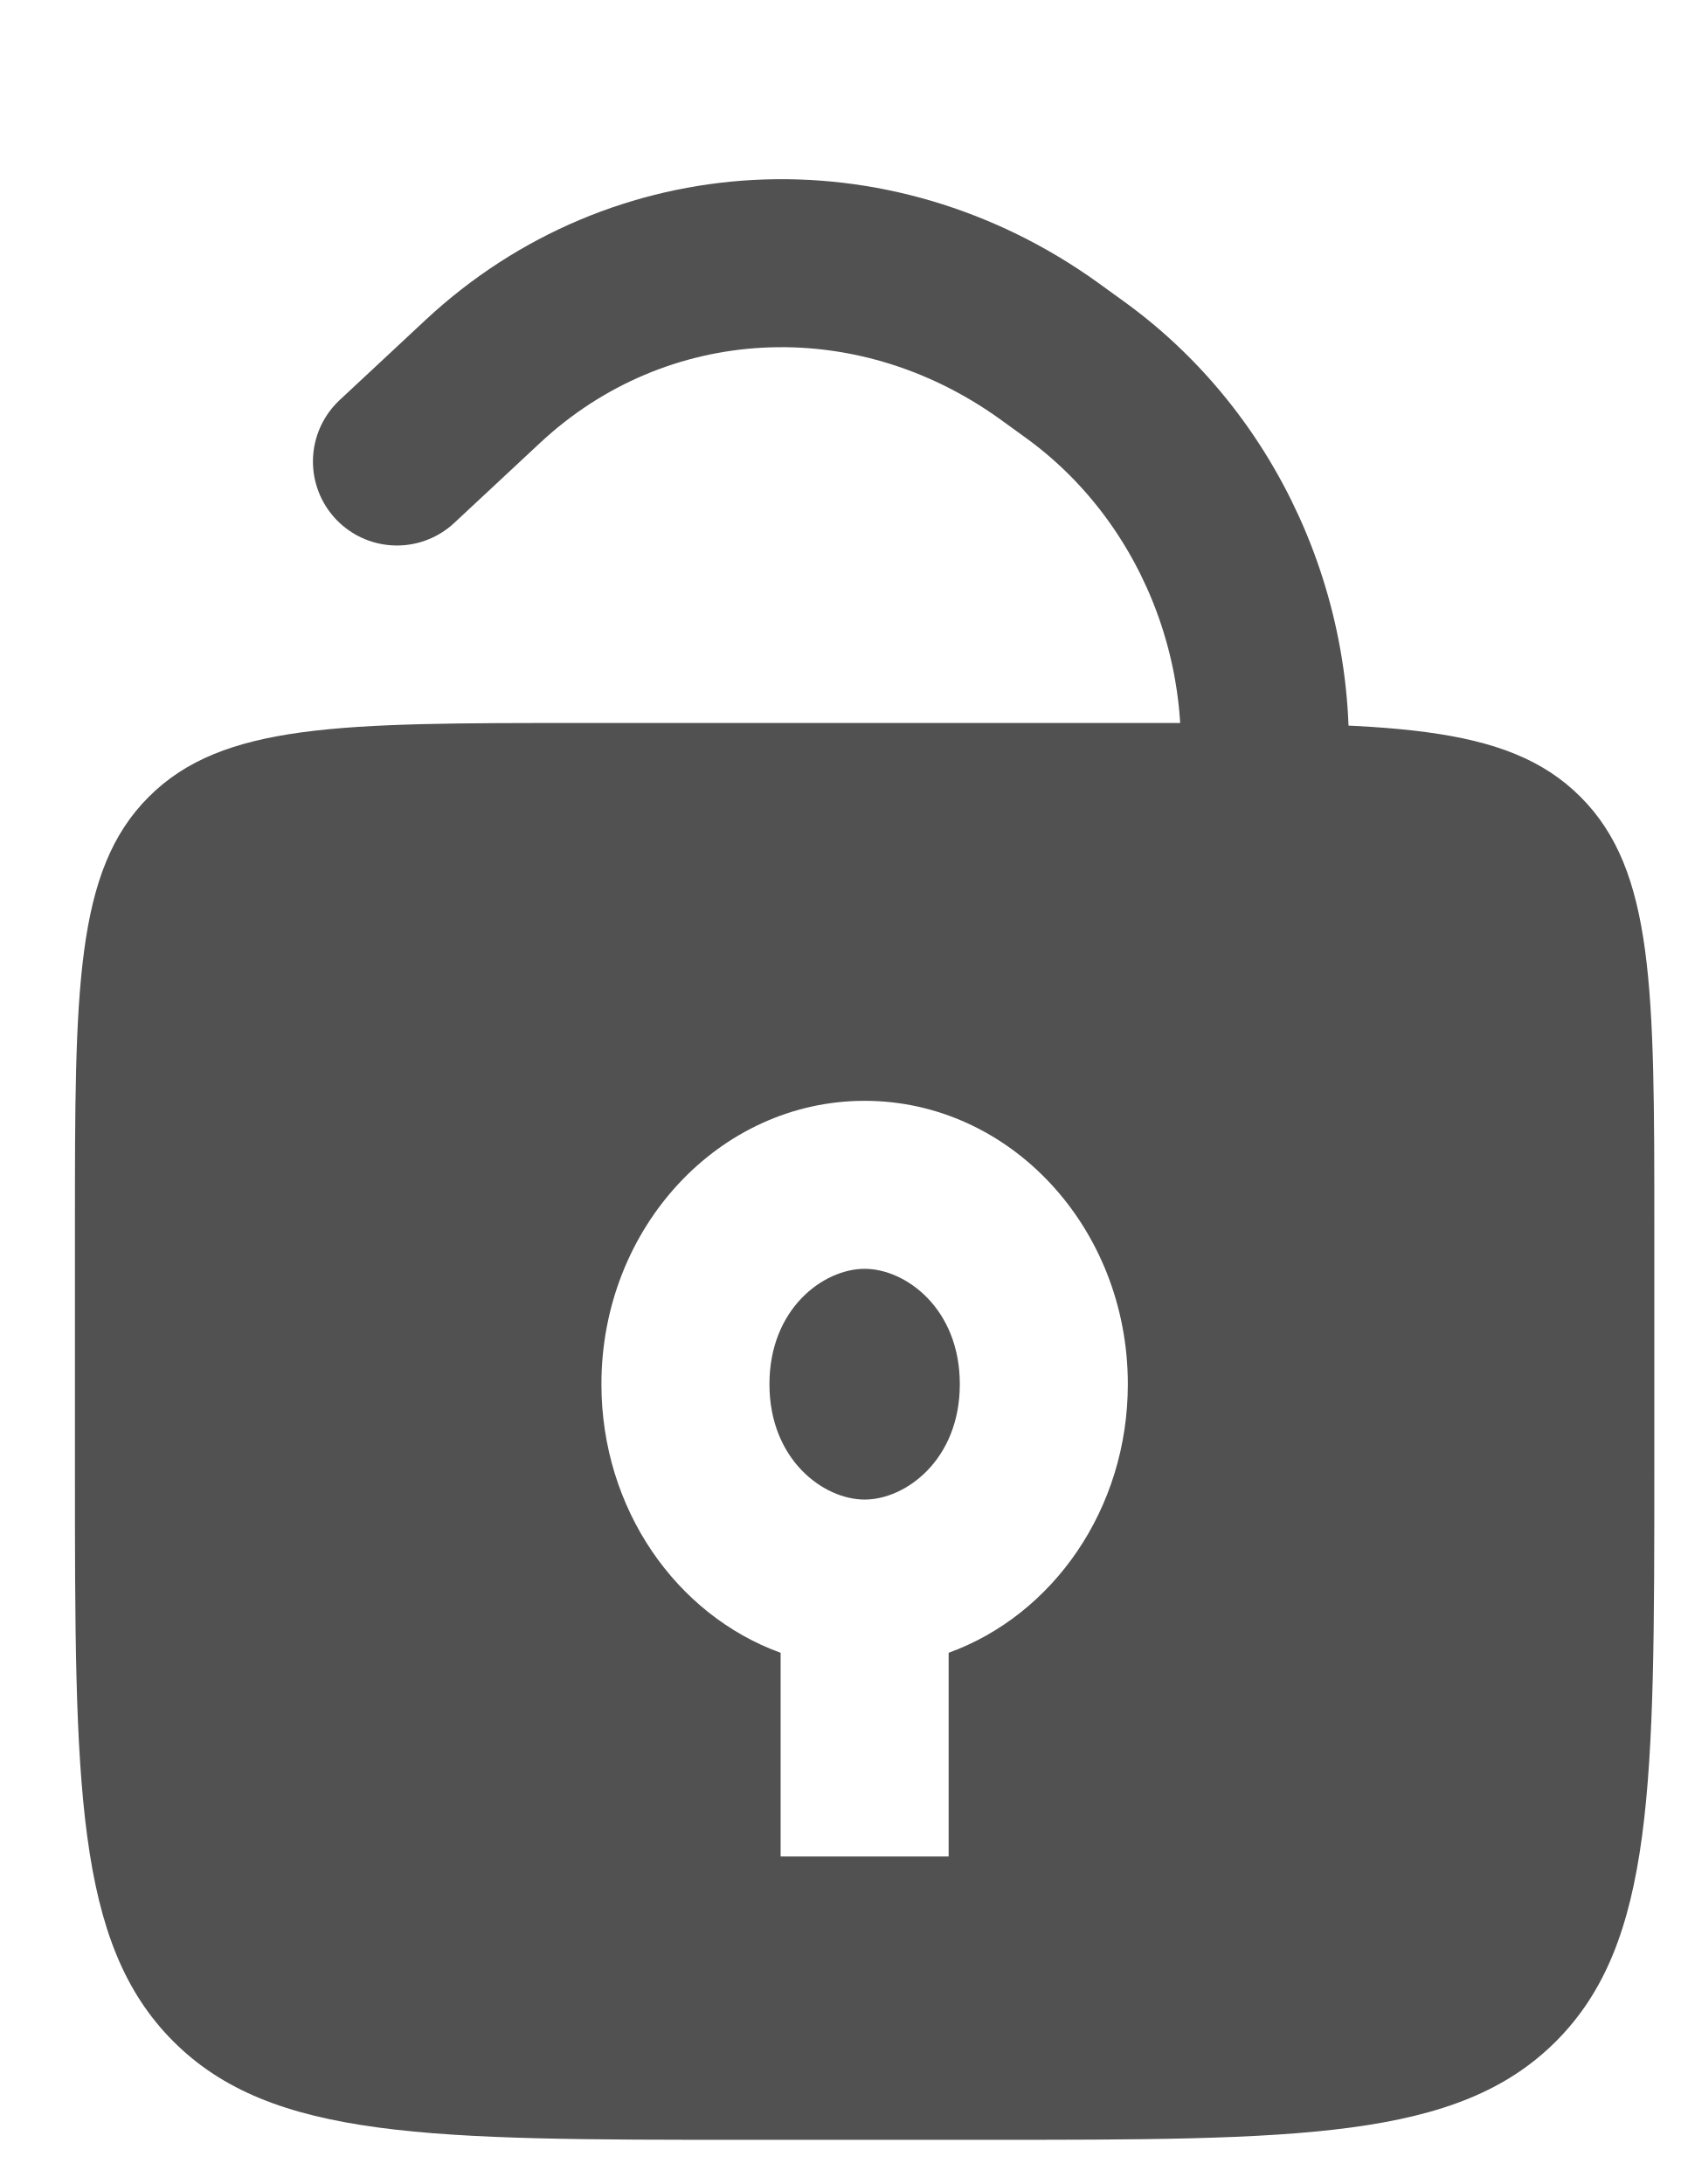
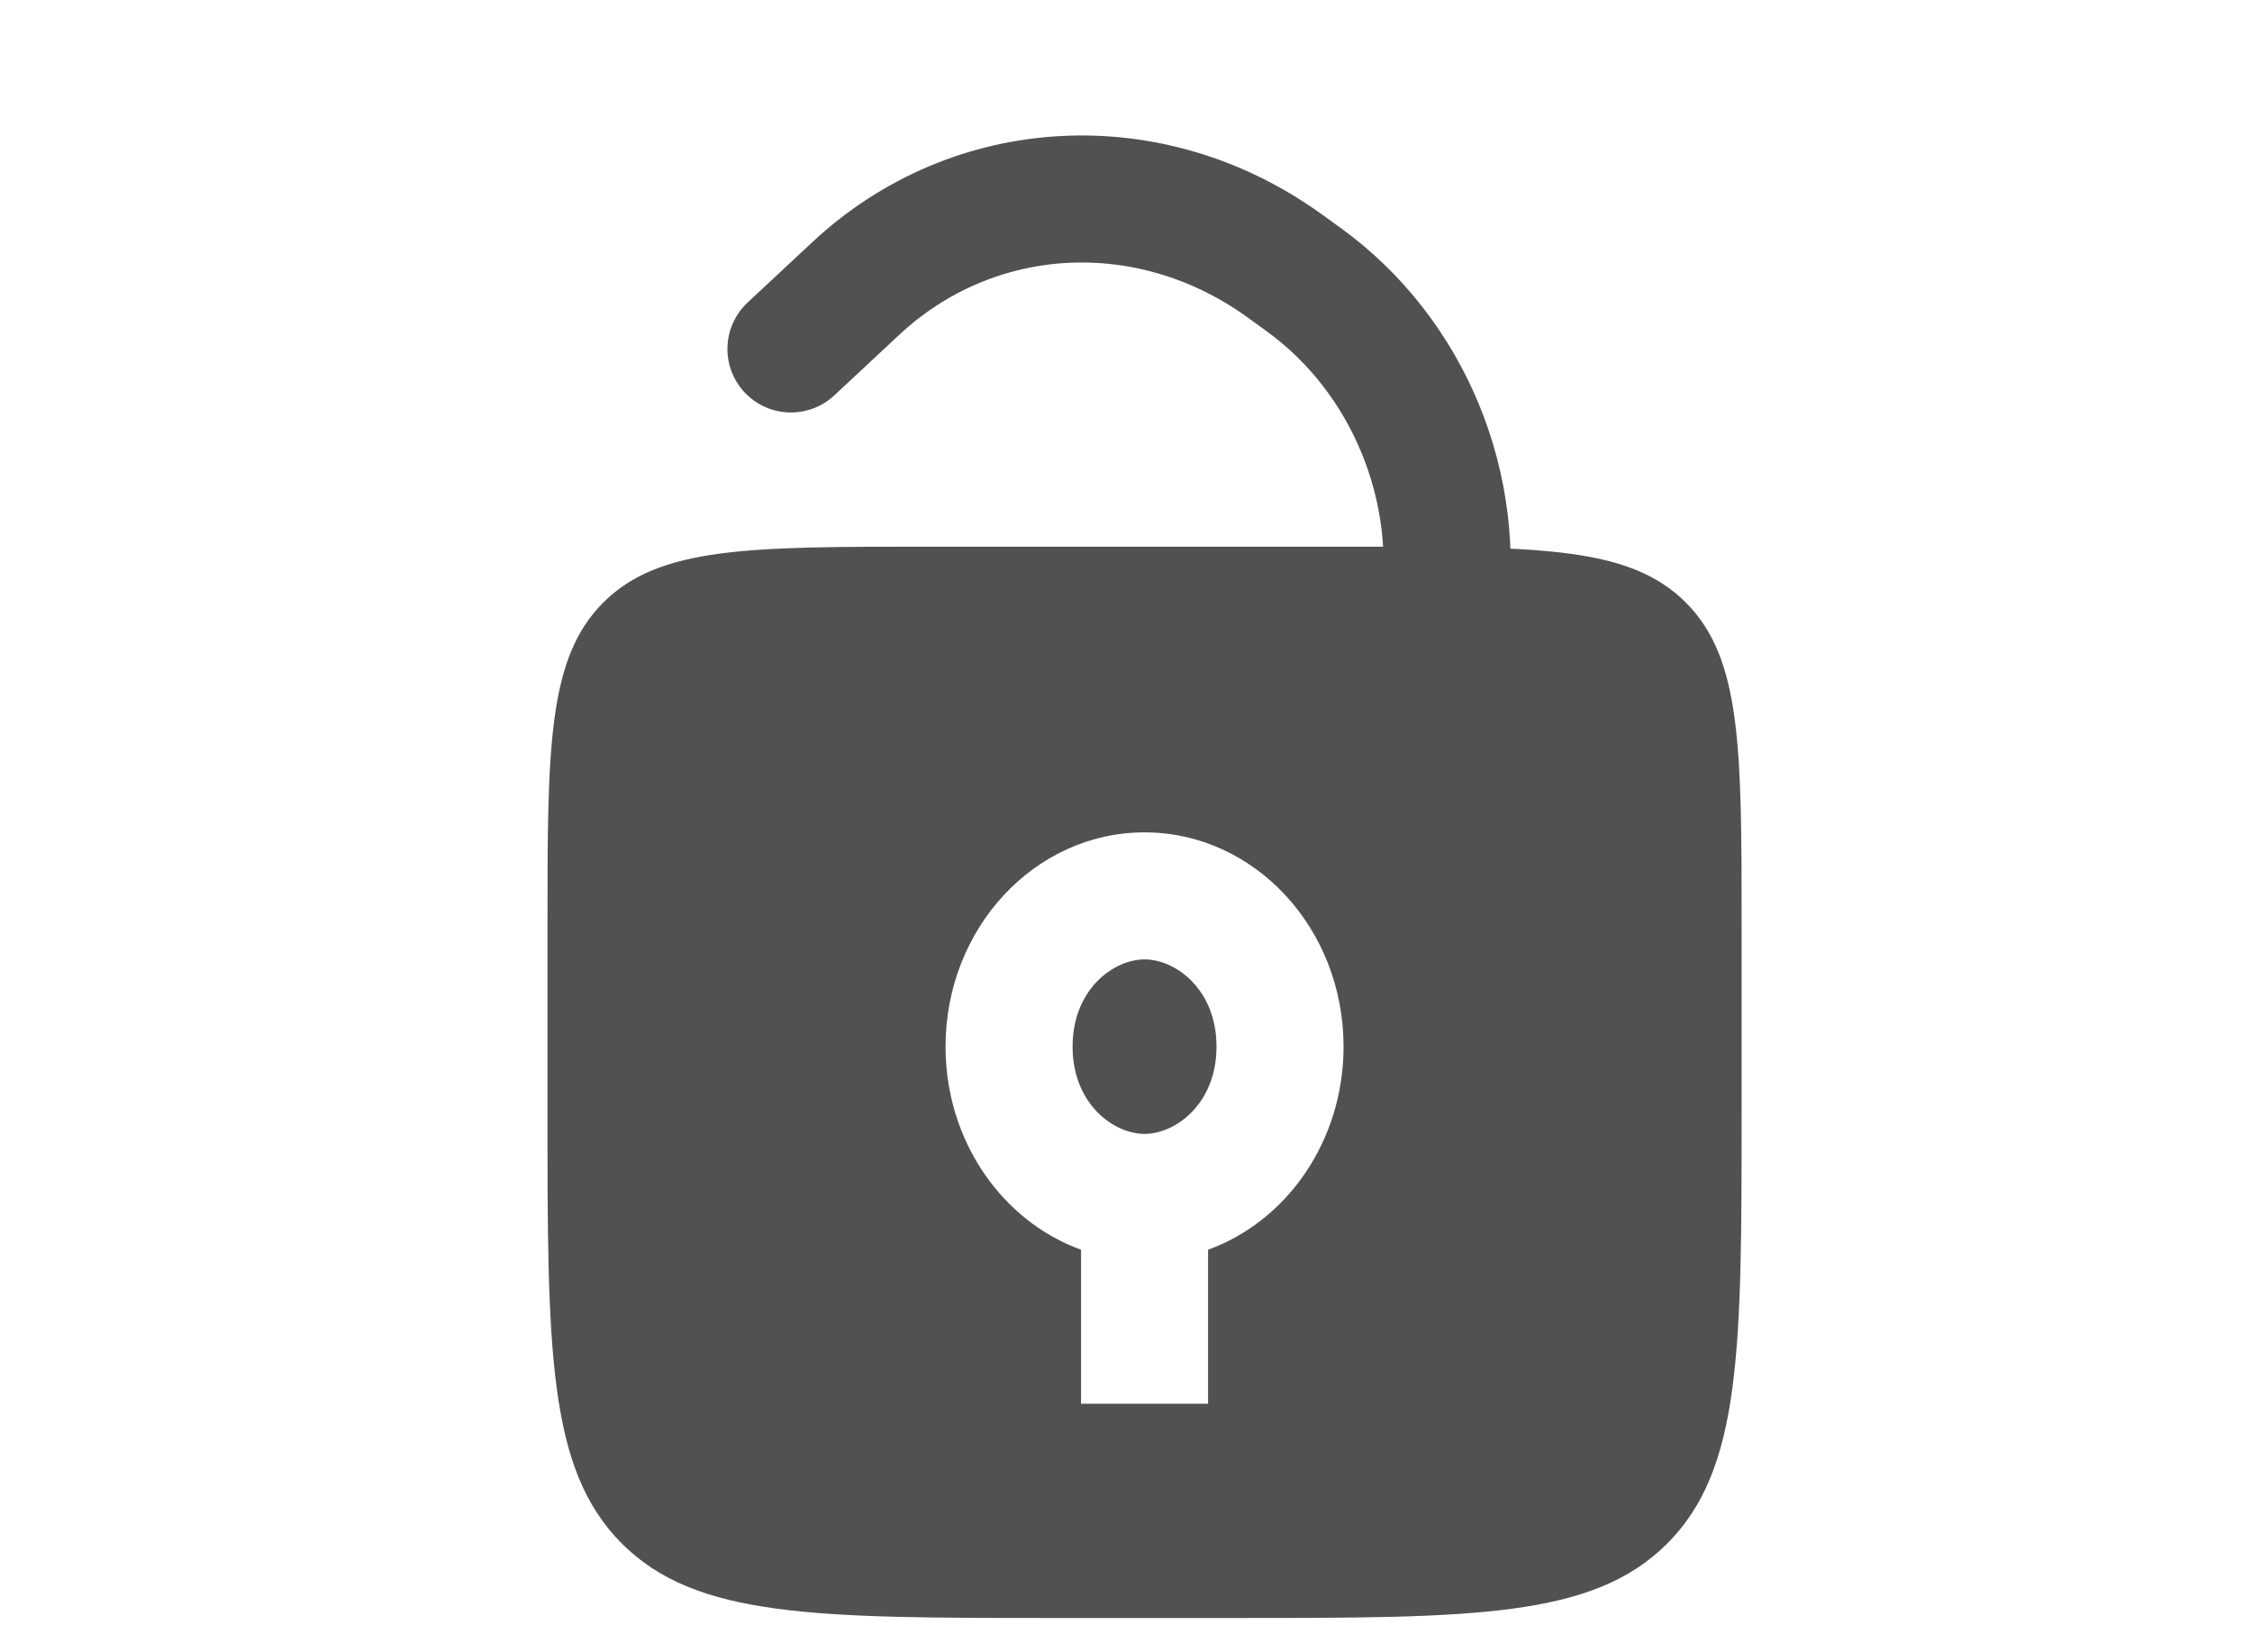
- <svg xmlns="http://www.w3.org/2000/svg" width="20" height="26" viewBox="0 0 20 26" fill="none">
+ <svg xmlns="http://www.w3.org/2000/svg" width="30" height="22" viewBox="0 0 20 26" fill="none">
  <path fill-rule="evenodd" clip-rule="evenodd" d="M1.771 9.486C0.892 10.364 0.892 11.779 0.892 14.607V17.474C0.892 21.245 0.892 23.131 2.064 24.303C3.235 25.474 5.121 25.474 8.892 25.474H11.692C15.463 25.474 17.349 25.474 18.52 24.303C19.692 23.131 19.692 21.245 19.692 17.474V14.607C19.692 11.779 19.692 10.364 18.813 9.486C17.935 8.607 16.52 8.607 13.692 8.607H6.892C4.064 8.607 2.65 8.607 1.771 9.486ZM10.292 17.852C10.781 17.852 11.425 17.378 11.425 16.478C11.425 15.578 10.781 15.105 10.292 15.105C9.803 15.105 9.159 15.578 9.159 16.478C9.159 17.378 9.803 17.852 10.292 17.852ZM13.425 16.478C13.425 17.965 12.532 19.227 11.292 19.676V22.101H9.292V19.676C8.052 19.227 7.159 17.965 7.159 16.478C7.159 14.615 8.562 13.105 10.292 13.105C12.023 13.105 13.425 14.615 13.425 16.478Z" fill="#515151" />
  <path d="M14.992 9.731V9.731C15.309 7.681 14.444 5.588 12.787 4.395L12.49 4.18C10.378 2.66 7.605 2.808 5.747 4.541L4.725 5.494" stroke="#515151" stroke-width="2" stroke-linecap="round" />
</svg>
